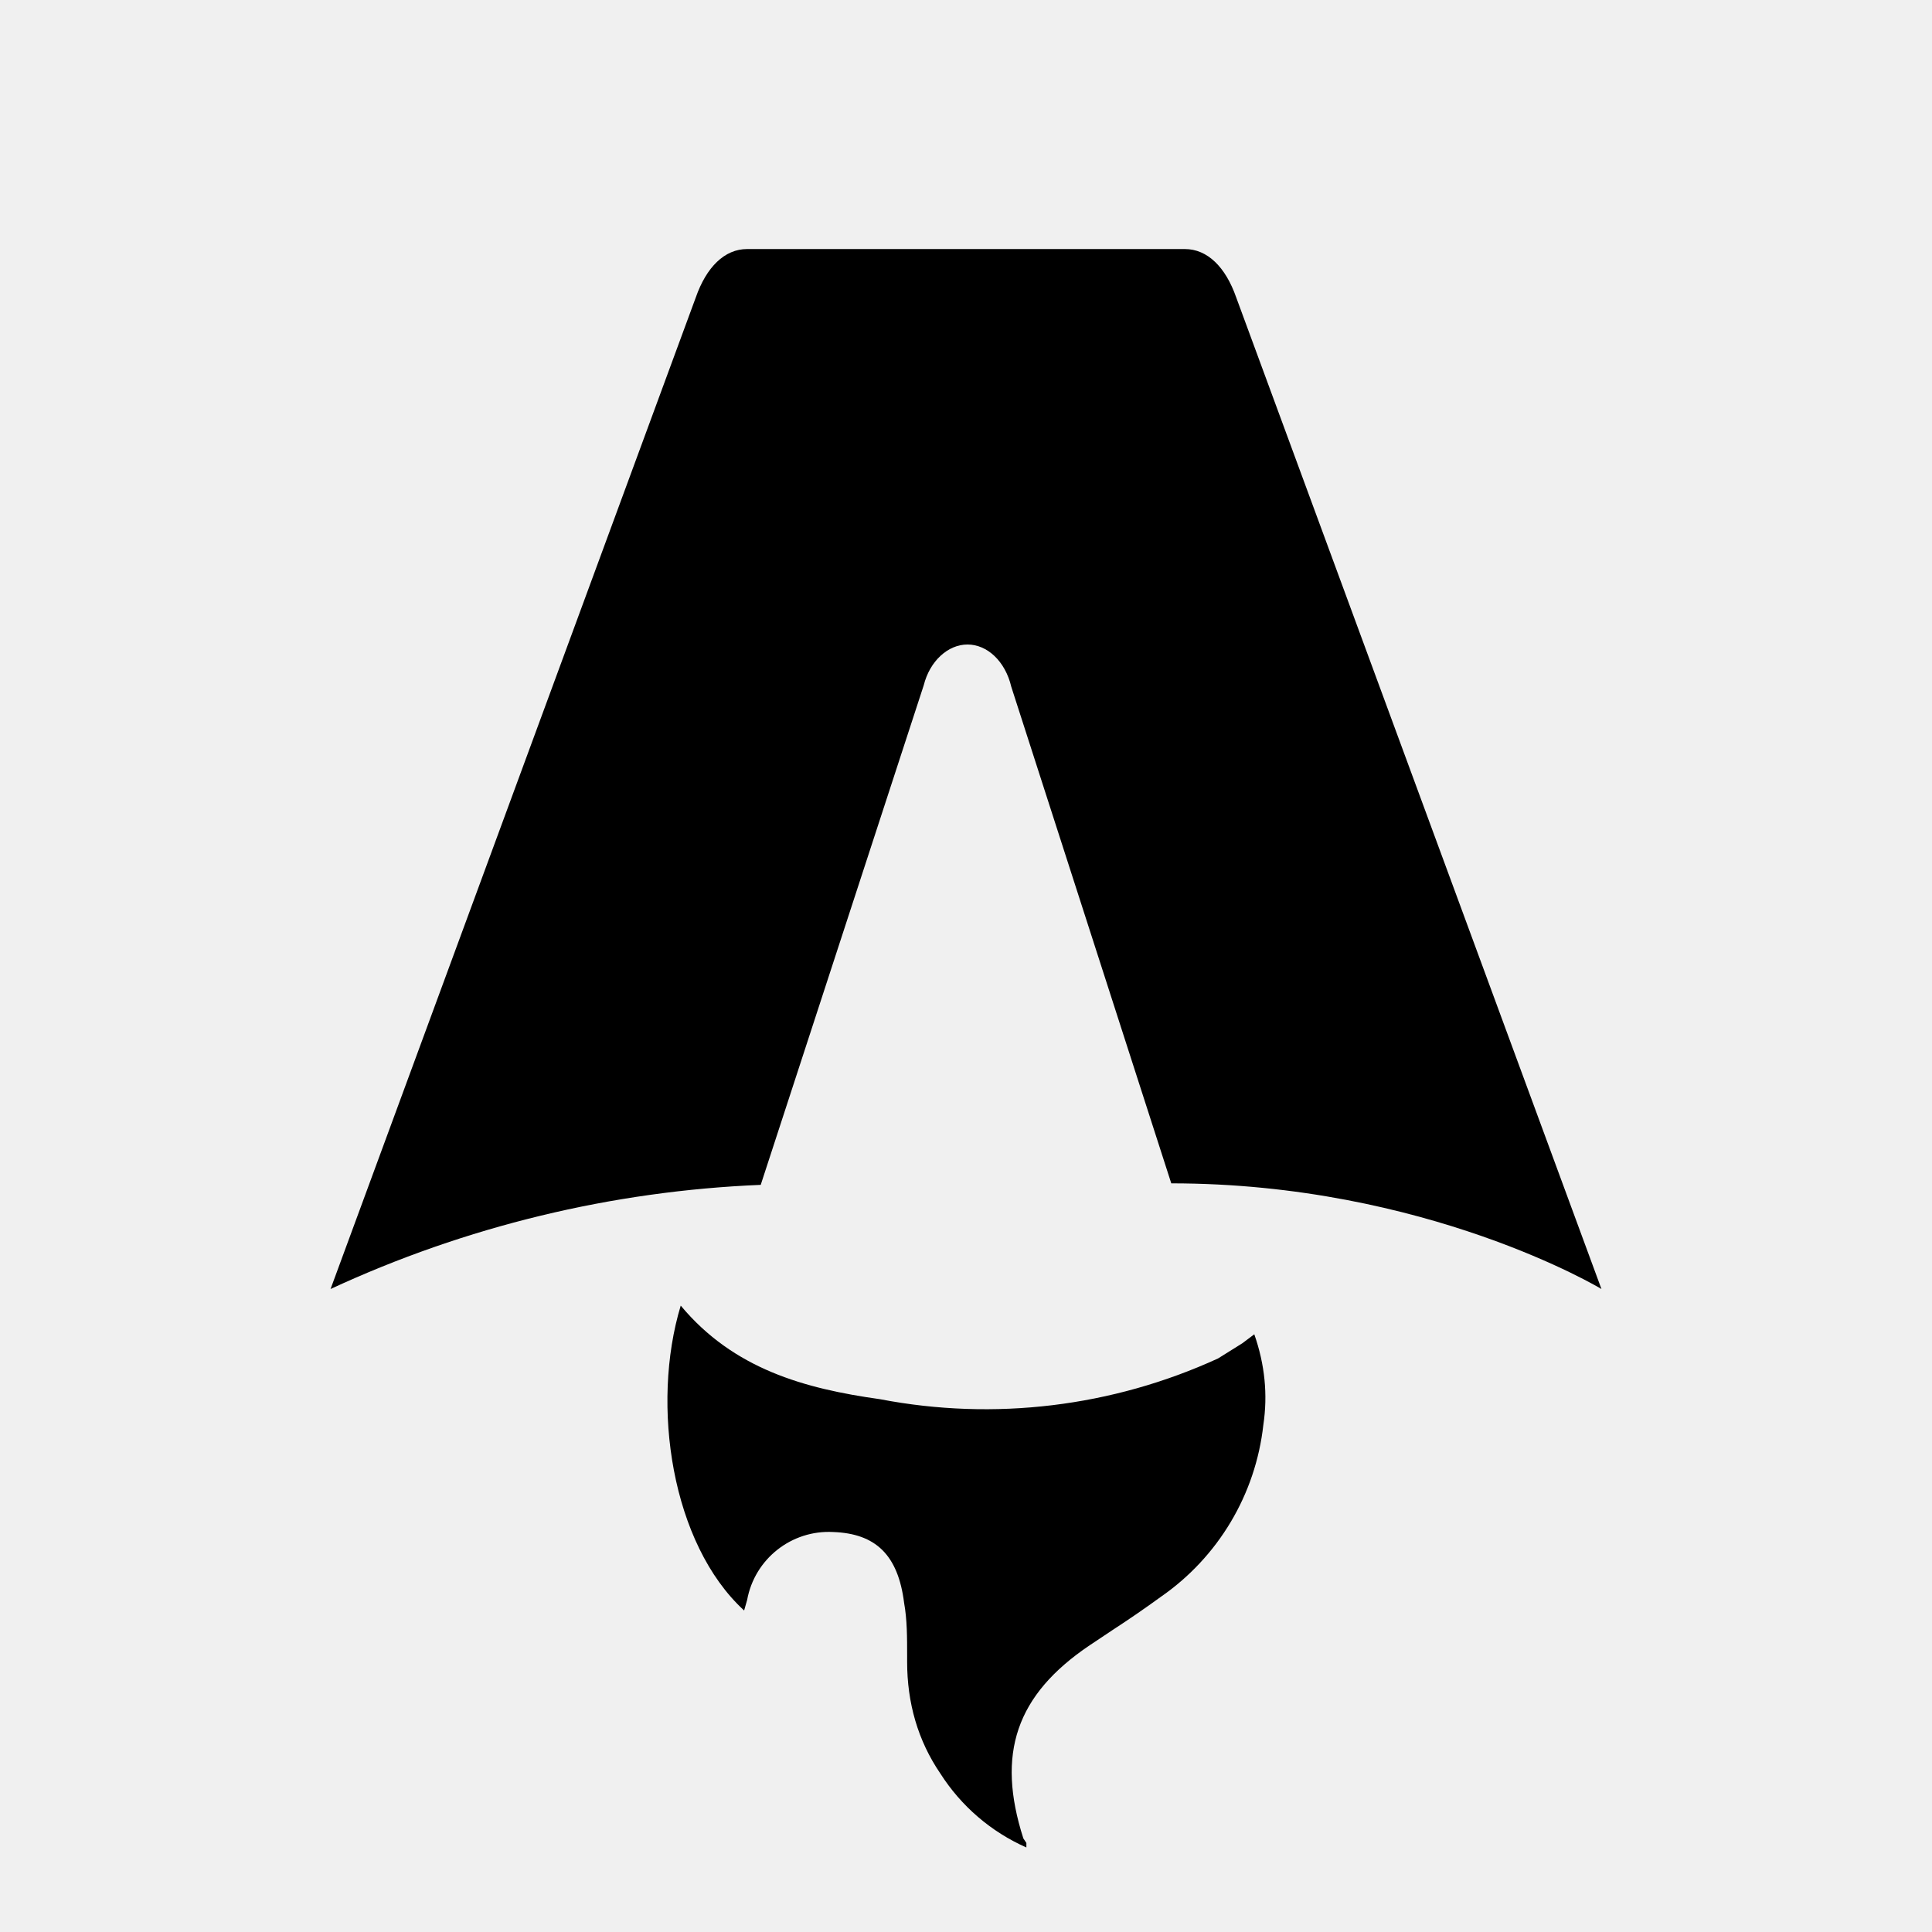
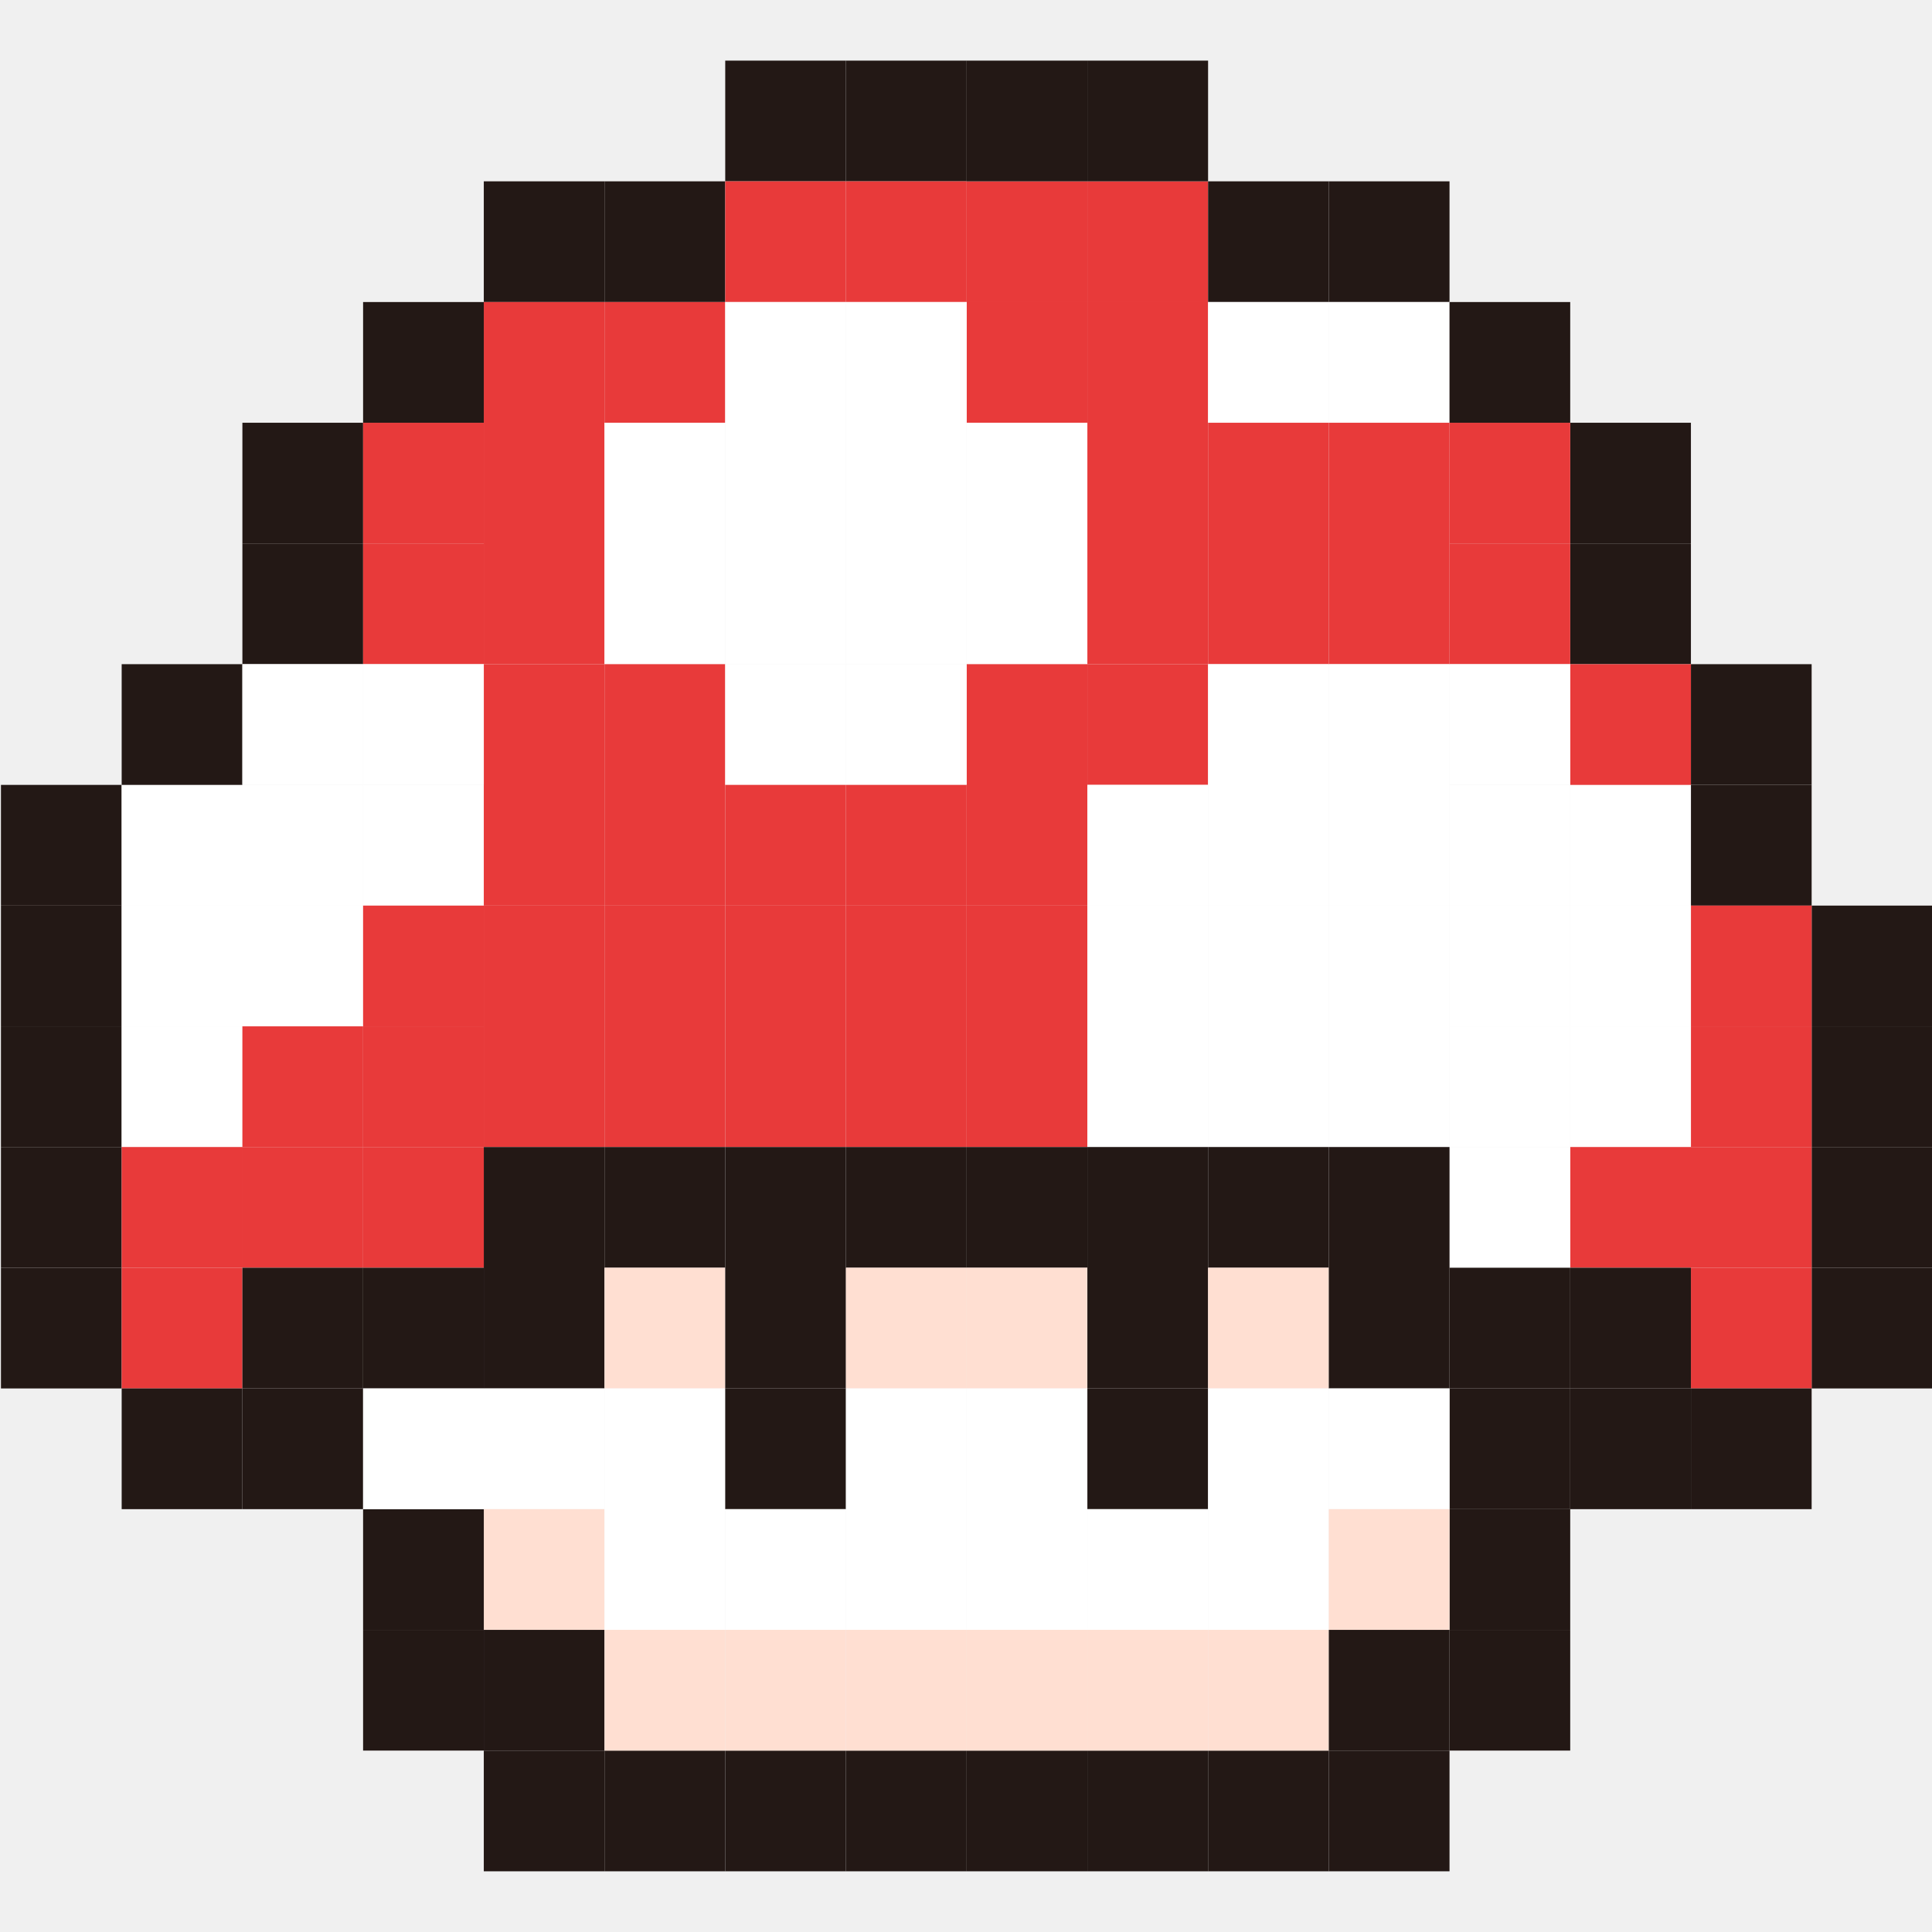
- <svg xmlns="http://www.w3.org/2000/svg" fill="none" viewBox="0 0 128 128">
-   <path d="M50.4 78.5a75.1 75.1 0 0 0-28.5 6.9l24.2-65.7c.7-2 1.9-3.2 3.4-3.2h29c1.5 0 2.7 1.2 3.4 3.2l24.2 65.7s-11.6-7-28.5-7L67 45.5c-.4-1.7-1.6-2.8-2.9-2.8-1.3 0-2.5 1.1-2.9 2.7L50.4 78.5Zm-1.1 28.2Zm-4.2-20.2c-2 6.6-.6 15.8 4.2 20.2a17.5 17.5 0 0 1 .2-.7 5.5 5.5 0 0 1 5.7-4.5c2.8.1 4.3 1.5 4.7 4.7.2 1.1.2 2.3.2 3.5v.4c0 2.7.7 5.2 2.2 7.4a13 13 0 0 0 5.7 4.9v-.3l-.2-.3c-1.8-5.6-.5-9.5 4.4-12.8l1.5-1a73 73 0 0 0 3.2-2.2 16 16 0 0 0 6.8-11.4c.3-2 .1-4-.6-6l-.8.6-1.6 1a37 37 0 0 1-22.4 2.7c-5-.7-9.7-2-13.2-6.2Z" />
-   <style>
-         path { fill: #000; }
-         @media (prefers-color-scheme: dark) {
-             path { fill: #FFF; }
-         }
-     </style>
+ <svg xmlns="http://www.w3.org/2000/svg" t="1750232931329" class="icon" viewBox="0 0 1091 1024" version="1.1" p-id="8373" width="200" height="200">
+   <path d="M409.538 0.728h68.166v68.166h-68.166zM273.199 68.892h68.166v68.166h-68.166zM136.881 205.227h68.166v68.166H136.881z" fill="#231815" p-id="8374" />
+   <path d="M205.039 205.227h68.166v68.166h-68.166z" fill="#E83A3A" p-id="8375" />
+   <path d="M0.54 409.726h68.166v68.166H0.54z" fill="#231815" p-id="8376" />
+   <path d="M68.71 409.726h68.166v68.166H68.71zM136.881 409.726h68.166v68.166H136.881z" fill="#FFFFFF" p-id="8377" />
+   <path d="M205.039 409.726h68.166v68.166h-68.166z" fill="#FFFFFF" p-id="8378" />
+   <path d="M0.54 546.058h68.166v68.166H0.54z" fill="#231815" p-id="8379" />
+   <path d="M68.71 546.058h68.166v68.166H68.71z" fill="#FFFFFF" p-id="8380" />
+   <path d="M136.881 546.058h68.166v68.166H136.881z" fill="#E83A3A" p-id="8381" />
+   <path d="M205.039 546.058h68.166v68.166h-68.166z" fill="#E83A3A" p-id="8382" />
+   <path d="M1023.036 546.058h68.166v68.166h-68.166z" fill="#231815" p-id="8383" />
+   <path d="M954.866 546.058h68.166v68.166h-68.166z" fill="#E83A3A" p-id="8384" />
+   <path d="M886.697 546.058h68.166v68.166h-68.166z" fill="#FFFFFF" p-id="8385" />
+   <path d="M818.537 546.058h68.166v68.166h-68.166z" fill="#FFFFFF" p-id="8386" />
+   <path d="M954.866 409.726h68.166v68.166h-68.166z" fill="#231815" p-id="8387" />
+   <path d="M886.697 409.726h68.166v68.166h-68.166z" fill="#FFFFFF" p-id="8388" />
+   <path d="M818.537 409.726h68.166v68.166h-68.166z" fill="#FFFFFF" p-id="8389" />
+   <path d="M886.697 273.394h68.166v68.166h-68.166z" fill="#231815" p-id="8390" />
+   <path d="M818.537 273.394h68.166v68.166h-68.166zM273.199 137.06h68.166v68.166h-68.166zM273.199 205.227h68.166v68.166h-68.166zM273.199 273.394h68.166v68.166h-68.166z" fill="#E83A3A" p-id="8391" />
+   <path d="M273.199 341.559h68.166v68.166h-68.166zM273.199 409.726h68.166v68.166h-68.166z" fill="#E83A3A" p-id="8392" />
+   <path d="M273.199 477.891h68.166v68.166h-68.166zM273.199 546.058h68.166v68.166h-68.166z" fill="#E83A3A" p-id="8393" />
+   <path d="M273.199 614.226h68.166v68.166h-68.166zM273.199 682.393h68.166v68.166h-68.166z" fill="#231815" p-id="8394" />
+   <path d="M273.199 750.557h68.166v68.166h-68.166z" fill="#FFFFFF" p-id="8395" />
+   <path d="M273.199 818.725h68.166v68.166h-68.166z" fill="#FFDFD2" p-id="8396" />
+   <path d="M273.199 886.889h68.166v68.166h-68.166zM136.881 273.394h68.166v68.166H136.881z" fill="#231815" p-id="8397" />
+   <path d="M205.039 273.394h68.166v68.166h-68.166z" fill="#E83A3A" p-id="8398" />
+   <path d="M0.54 477.891h68.166v68.166H0.54z" fill="#231815" p-id="8399" />
+   <path d="M68.71 477.891h68.166v68.166H68.71zM136.881 477.891h68.166v68.166H136.881z" fill="#FFFFFF" p-id="8400" />
+   <path d="M205.039 477.891h68.166v68.166h-68.166z" fill="#E83A3A" p-id="8401" />
+   <path d="M1023.036 477.891h68.166v68.166h-68.166z" fill="#231815" p-id="8402" />
+   <path d="M954.866 477.891h68.166v68.166h-68.166z" fill="#E83A3A" p-id="8403" />
+   <path d="M886.697 477.891h68.166v68.166h-68.166z" fill="#FFFFFF" p-id="8404" />
+   <path d="M818.537 477.891h68.166v68.166h-68.166z" fill="#FFFFFF" p-id="8405" />
+   <path d="M954.866 341.559h68.166v68.166h-68.166z" fill="#231815" p-id="8406" />
+   <path d="M886.697 341.559h68.166v68.166h-68.166z" fill="#E83A3A" p-id="8407" />
+   <path d="M818.537 341.559h68.166v68.166h-68.166z" fill="#FFFFFF" p-id="8408" />
+   <path d="M886.697 205.227h68.166v68.166h-68.166z" fill="#231815" p-id="8409" />
+   <path d="M818.537 205.227h68.166v68.166h-68.166z" fill="#E83A3A" p-id="8410" />
+   <path d="M0.54 614.226h68.166v68.166H0.54z" fill="#231815" p-id="8411" />
+   <path d="M68.71 614.226h68.166v68.166H68.71zM136.881 614.226h68.166v68.166H136.881z" fill="#E83A3A" p-id="8412" />
+   <path d="M205.039 614.226h68.166v68.166h-68.166z" fill="#E83A3A" p-id="8413" />
+   <path d="M1023.036 614.226h68.166v68.166h-68.166z" fill="#231815" p-id="8414" />
+   <path d="M954.866 614.226h68.166v68.166h-68.166zM886.697 614.226h68.166v68.166h-68.166z" fill="#E83A3A" p-id="8415" />
+   <path d="M818.537 614.226h68.166v68.166h-68.166z" fill="#FFFFFF" p-id="8416" />
+   <path d="M205.039 818.725h68.166v68.166h-68.166zM818.537 818.725h68.166v68.166h-68.166zM0.54 682.393h68.166v68.166H0.54z" fill="#231815" p-id="8417" />
+   <path d="M68.71 682.393h68.166v68.166H68.71z" fill="#E83A3A" p-id="8418" />
+   <path d="M136.881 682.393h68.166v68.166H136.881z" fill="#231815" p-id="8419" />
+   <path d="M205.039 682.393h68.166v68.166h-68.166zM1023.036 682.393h68.166v68.166h-68.166z" fill="#231815" p-id="8420" />
+   <path d="M954.866 682.393h68.166v68.166h-68.166z" fill="#E83A3A" p-id="8421" />
+   <path d="M886.697 682.393h68.166v68.166h-68.166z" fill="#231815" p-id="8422" />
+   <path d="M818.537 682.393h68.166v68.166h-68.166zM205.039 886.889h68.166v68.166h-68.166zM818.537 886.889h68.166v68.166h-68.166zM273.199 955.06h68.166v68.166h-68.166zM477.709 955.06h68.166v68.166h-68.166zM68.71 750.557h68.166v68.166H68.71z" fill="#231815" p-id="8423" />
+   <path d="M886.697 750.557h68.166v68.166h-68.166z" fill="#231815" p-id="8424" />
+   <path d="M818.537 750.557h68.166v68.166h-68.166zM341.368 955.06h68.166v68.166h-68.166zM545.867 955.06h68.166v68.166h-68.166zM682.208 955.06h68.166v68.166h-68.166zM136.881 750.557h68.166v68.166H136.881z" fill="#231815" p-id="8425" />
+   <path d="M205.039 750.557h68.166v68.166h-68.166z" fill="#FFFFFF" p-id="8426" />
+   <path d="M954.866 750.557h68.166v68.166h-68.166zM409.538 955.06h68.166v68.166h-68.166zM614.038 955.06h68.166v68.166h-68.166zM750.378 955.06h68.166v68.166h-68.166zM68.71 341.559h68.166v68.166H68.71z" fill="#231815" p-id="8427" />
+   <path d="M136.881 341.559h68.166v68.166H136.881z" fill="#FFFFFF" p-id="8428" />
+   <path d="M205.039 341.559h68.166v68.166h-68.166z" fill="#FFFFFF" p-id="8429" />
+   <path d="M205.039 137.06h68.166v68.166h-68.166z" fill="#231815" p-id="8430" />
+   <path d="M545.867 68.892h68.166v68.166h-68.166zM545.867 137.06h68.166v68.166h-68.166z" fill="#E83A3A" p-id="8431" />
+   <path d="M545.867 205.227h68.166v68.166h-68.166zM545.867 273.394h68.166v68.166h-68.166z" fill="#FFFFFF" p-id="8432" />
+   <path d="M545.867 341.559h68.166v68.166h-68.166zM545.867 409.726h68.166v68.166h-68.166z" fill="#E83A3A" p-id="8433" />
+   <path d="M545.867 477.891h68.166v68.166h-68.166zM545.867 546.058h68.166v68.166h-68.166z" fill="#E83A3A" p-id="8434" />
+   <path d="M545.867 614.226h68.166v68.166h-68.166z" fill="#231815" p-id="8435" />
+   <path d="M545.867 682.393h68.166v68.166h-68.166z" fill="#FFDFD2" p-id="8436" />
+   <path d="M545.867 750.557h68.166v68.166h-68.166zM545.867 818.725h68.166v68.166h-68.166z" fill="#FFFFFF" p-id="8437" />
+   <path d="M545.867 886.889h68.166v68.166h-68.166z" fill="#FFDFD2" p-id="8438" />
+   <path d="M477.709 0.728h68.166v68.166h-68.166zM341.368 68.892h68.166v68.166h-68.166z" fill="#231815" p-id="8439" />
+   <path d="M341.368 137.06h68.166v68.166h-68.166z" fill="#E83A3A" p-id="8440" />
+   <path d="M341.368 205.227h68.166v68.166h-68.166zM341.368 273.394h68.166v68.166h-68.166z" fill="#FFFFFF" p-id="8441" />
+   <path d="M341.368 341.559h68.166v68.166h-68.166zM341.368 409.726h68.166v68.166h-68.166z" fill="#E83A3A" p-id="8442" />
+   <path d="M341.368 477.891h68.166v68.166h-68.166zM341.368 546.058h68.166v68.166h-68.166z" fill="#E83A3A" p-id="8443" />
+   <path d="M341.368 614.226h68.166v68.166h-68.166z" fill="#231815" p-id="8444" />
+   <path d="M341.368 682.393h68.166v68.166h-68.166z" fill="#FFDFD2" p-id="8445" />
+   <path d="M341.368 750.557h68.166v68.166h-68.166zM341.368 818.725h68.166v68.166h-68.166z" fill="#FFFFFF" p-id="8446" />
+   <path d="M341.368 886.889h68.166v68.166h-68.166z" fill="#FFDFD2" p-id="8447" />
+   <path d="M614.038 68.892h68.166v68.166h-68.166zM614.038 137.06h68.166v68.166h-68.166zM614.038 205.227h68.166v68.166h-68.166zM614.038 273.394h68.166v68.166h-68.166z" fill="#E83A3A" p-id="8448" />
+   <path d="M614.038 341.559h68.166v68.166h-68.166z" fill="#E83A3A" p-id="8449" />
+   <path d="M614.038 409.726h68.166v68.166h-68.166z" fill="#FFFFFF" p-id="8450" />
+   <path d="M614.038 477.891h68.166v68.166h-68.166zM614.038 546.058h68.166v68.166h-68.166z" fill="#FFFFFF" p-id="8451" />
+   <path d="M614.038 614.226h68.166v68.166h-68.166zM614.038 682.393h68.166v68.166h-68.166z" fill="#231815" p-id="8452" />
+   <path d="M614.038 750.557h68.166v68.166h-68.166z" fill="#231815" p-id="8453" />
+   <path d="M614.038 818.725h68.166v68.166h-68.166z" fill="#FFFFFF" p-id="8454" />
+   <path d="M614.038 886.889h68.166v68.166h-68.166z" fill="#FFDFD2" p-id="8455" />
+   <path d="M545.867 0.728h68.166v68.166h-68.166z" fill="#231815" p-id="8456" />
+   <path d="M409.538 68.892h68.166v68.166h-68.166z" fill="#E83A3A" p-id="8457" />
+   <path d="M409.538 137.06h68.166v68.166h-68.166zM409.538 205.227h68.166v68.166h-68.166zM409.538 273.394h68.166v68.166h-68.166z" fill="#FFFFFF" p-id="8458" />
+   <path d="M409.538 341.559h68.166v68.166h-68.166z" fill="#FFFFFF" p-id="8459" />
+   <path d="M409.538 409.726h68.166v68.166h-68.166z" fill="#E83A3A" p-id="8460" />
+   <path d="M409.538 477.891h68.166v68.166h-68.166zM409.538 546.058h68.166v68.166h-68.166z" fill="#E83A3A" p-id="8461" />
+   <path d="M409.538 614.226h68.166v68.166h-68.166zM409.538 682.393h68.166v68.166h-68.166z" fill="#231815" p-id="8462" />
+   <path d="M409.538 750.557h68.166v68.166h-68.166z" fill="#231815" p-id="8463" />
+   <path d="M409.538 818.725h68.166v68.166h-68.166z" fill="#FFFFFF" p-id="8464" />
+   <path d="M409.538 886.889h68.166v68.166h-68.166z" fill="#FFDFD2" p-id="8465" />
+   <path d="M682.208 68.892h68.166v68.166h-68.166z" fill="#231815" p-id="8466" />
+   <path d="M682.208 137.06h68.166v68.166h-68.166z" fill="#FFFFFF" p-id="8467" />
+   <path d="M682.208 205.227h68.166v68.166h-68.166zM682.208 273.394h68.166v68.166h-68.166z" fill="#E83A3A" p-id="8468" />
+   <path d="M682.208 341.559h68.166v68.166h-68.166zM682.208 409.726h68.166v68.166h-68.166z" fill="#FFFFFF" p-id="8469" />
+   <path d="M682.208 477.891h68.166v68.166h-68.166zM682.208 546.058h68.166v68.166h-68.166z" fill="#FFFFFF" p-id="8470" />
+   <path d="M682.208 614.226h68.166v68.166h-68.166z" fill="#231815" p-id="8471" />
+   <path d="M682.208 682.393h68.166v68.166h-68.166z" fill="#FFDFD2" p-id="8472" />
+   <path d="M682.208 750.557h68.166v68.166h-68.166zM682.208 818.725h68.166v68.166h-68.166z" fill="#FFFFFF" p-id="8473" />
+   <path d="M682.208 886.889h68.166v68.166h-68.166z" fill="#FFDFD2" p-id="8474" />
+   <path d="M614.038 0.728h68.166v68.166h-68.166z" fill="#231815" p-id="8475" />
+   <path d="M477.709 68.892h68.166v68.166h-68.166z" fill="#E83A3A" p-id="8476" />
+   <path d="M477.709 137.06h68.166v68.166h-68.166zM477.709 205.227h68.166v68.166h-68.166zM477.709 273.394h68.166v68.166h-68.166z" fill="#FFFFFF" p-id="8477" />
+   <path d="M477.709 341.559h68.166v68.166h-68.166z" fill="#FFFFFF" p-id="8478" />
+   <path d="M477.709 409.726h68.166v68.166h-68.166z" fill="#E83A3A" p-id="8479" />
+   <path d="M477.709 477.891h68.166v68.166h-68.166zM477.709 546.058h68.166v68.166h-68.166z" fill="#E83A3A" p-id="8480" />
+   <path d="M477.709 614.226h68.166v68.166h-68.166z" fill="#231815" p-id="8481" />
+   <path d="M477.709 682.393h68.166v68.166h-68.166z" fill="#FFDFD2" p-id="8482" />
+   <path d="M477.709 750.557h68.166v68.166h-68.166zM477.709 818.725h68.166v68.166h-68.166z" fill="#FFFFFF" p-id="8483" />
+   <path d="M477.709 886.889h68.166v68.166h-68.166z" fill="#FFDFD2" p-id="8484" />
+   <path d="M750.378 68.892h68.166v68.166h-68.166z" fill="#231815" p-id="8485" />
+   <path d="M750.378 137.06h68.166v68.166h-68.166z" fill="#FFFFFF" p-id="8486" />
+   <path d="M750.378 205.227h68.166v68.166h-68.166zM750.378 273.394h68.166v68.166h-68.166z" fill="#E83A3A" p-id="8487" />
+   <path d="M750.378 341.559h68.166v68.166h-68.166zM750.378 409.726h68.166v68.166h-68.166z" fill="#FFFFFF" p-id="8488" />
+   <path d="M750.378 477.891h68.166v68.166h-68.166zM750.378 546.058h68.166v68.166h-68.166z" fill="#FFFFFF" p-id="8489" />
+   <path d="M750.378 614.226h68.166v68.166h-68.166zM750.378 682.393h68.166v68.166h-68.166z" fill="#231815" p-id="8490" />
+   <path d="M750.378 750.557h68.166v68.166h-68.166z" fill="#FFFFFF" p-id="8491" />
+   <path d="M750.378 818.725h68.166v68.166h-68.166z" fill="#FFDFD2" p-id="8492" />
+   <path d="M750.378 886.889h68.166v68.166h-68.166zM818.537 137.06h68.166v68.166h-68.166z" fill="#231815" p-id="8493" />
</svg>
